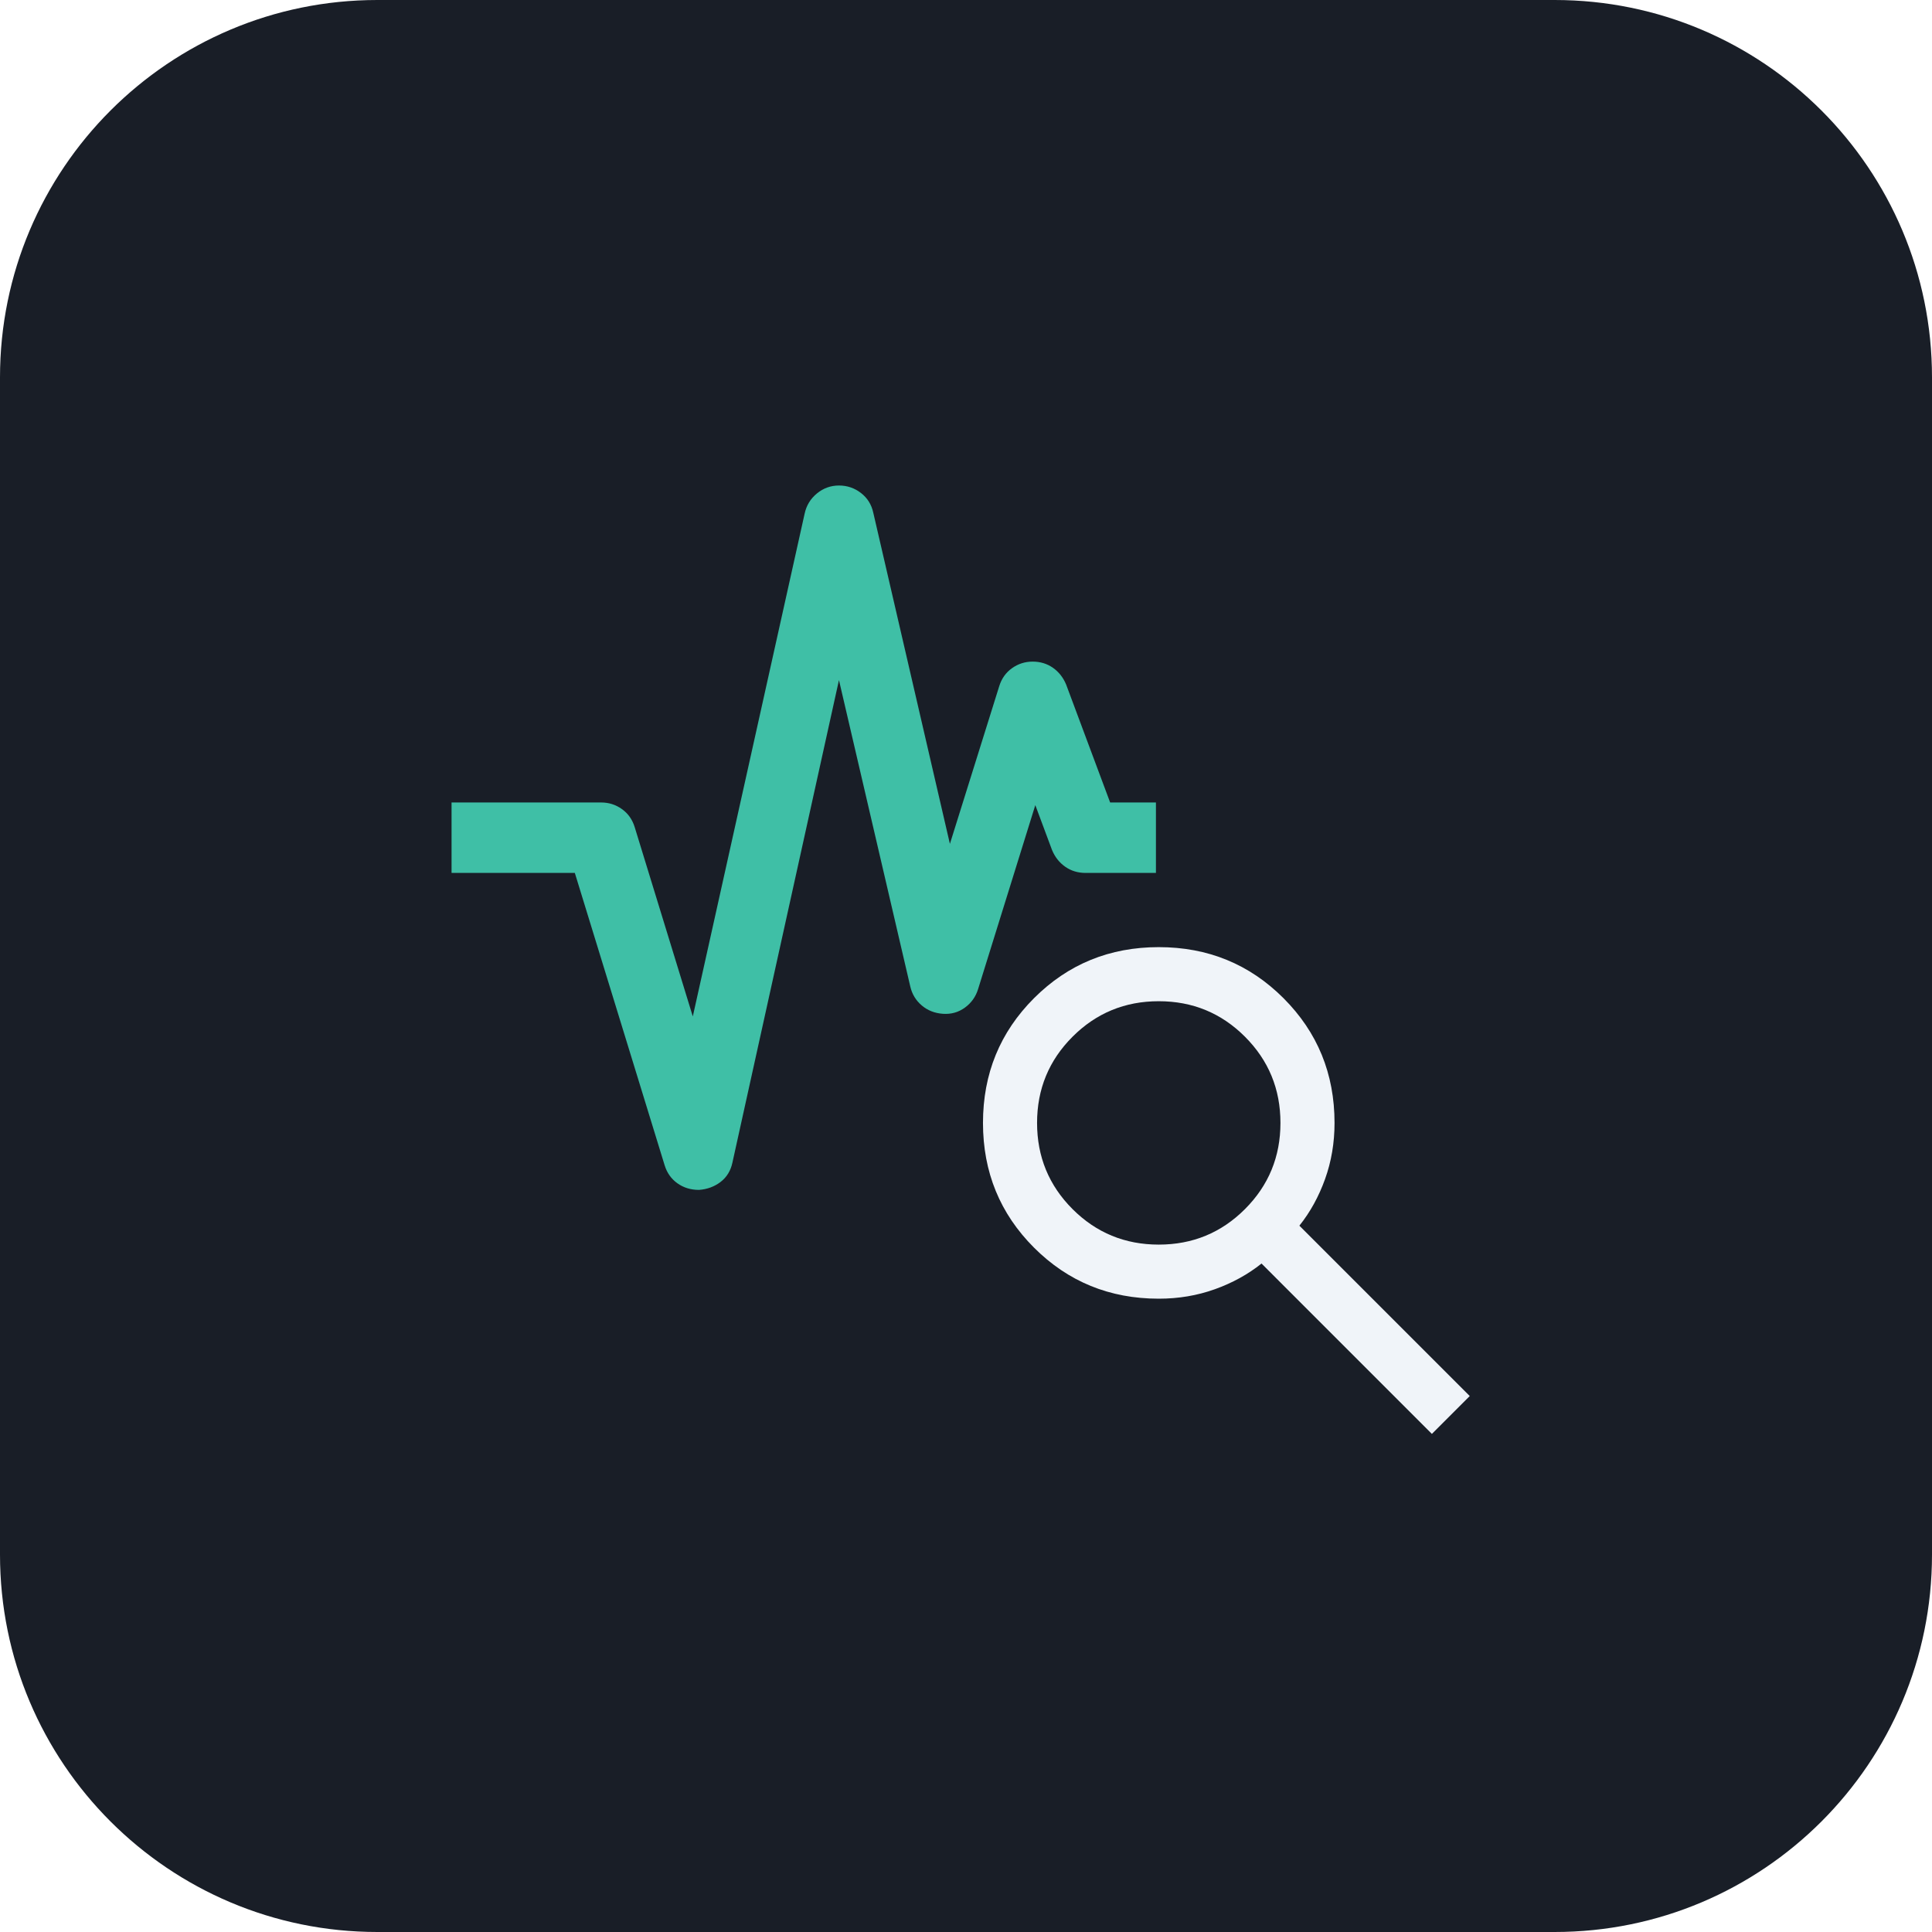
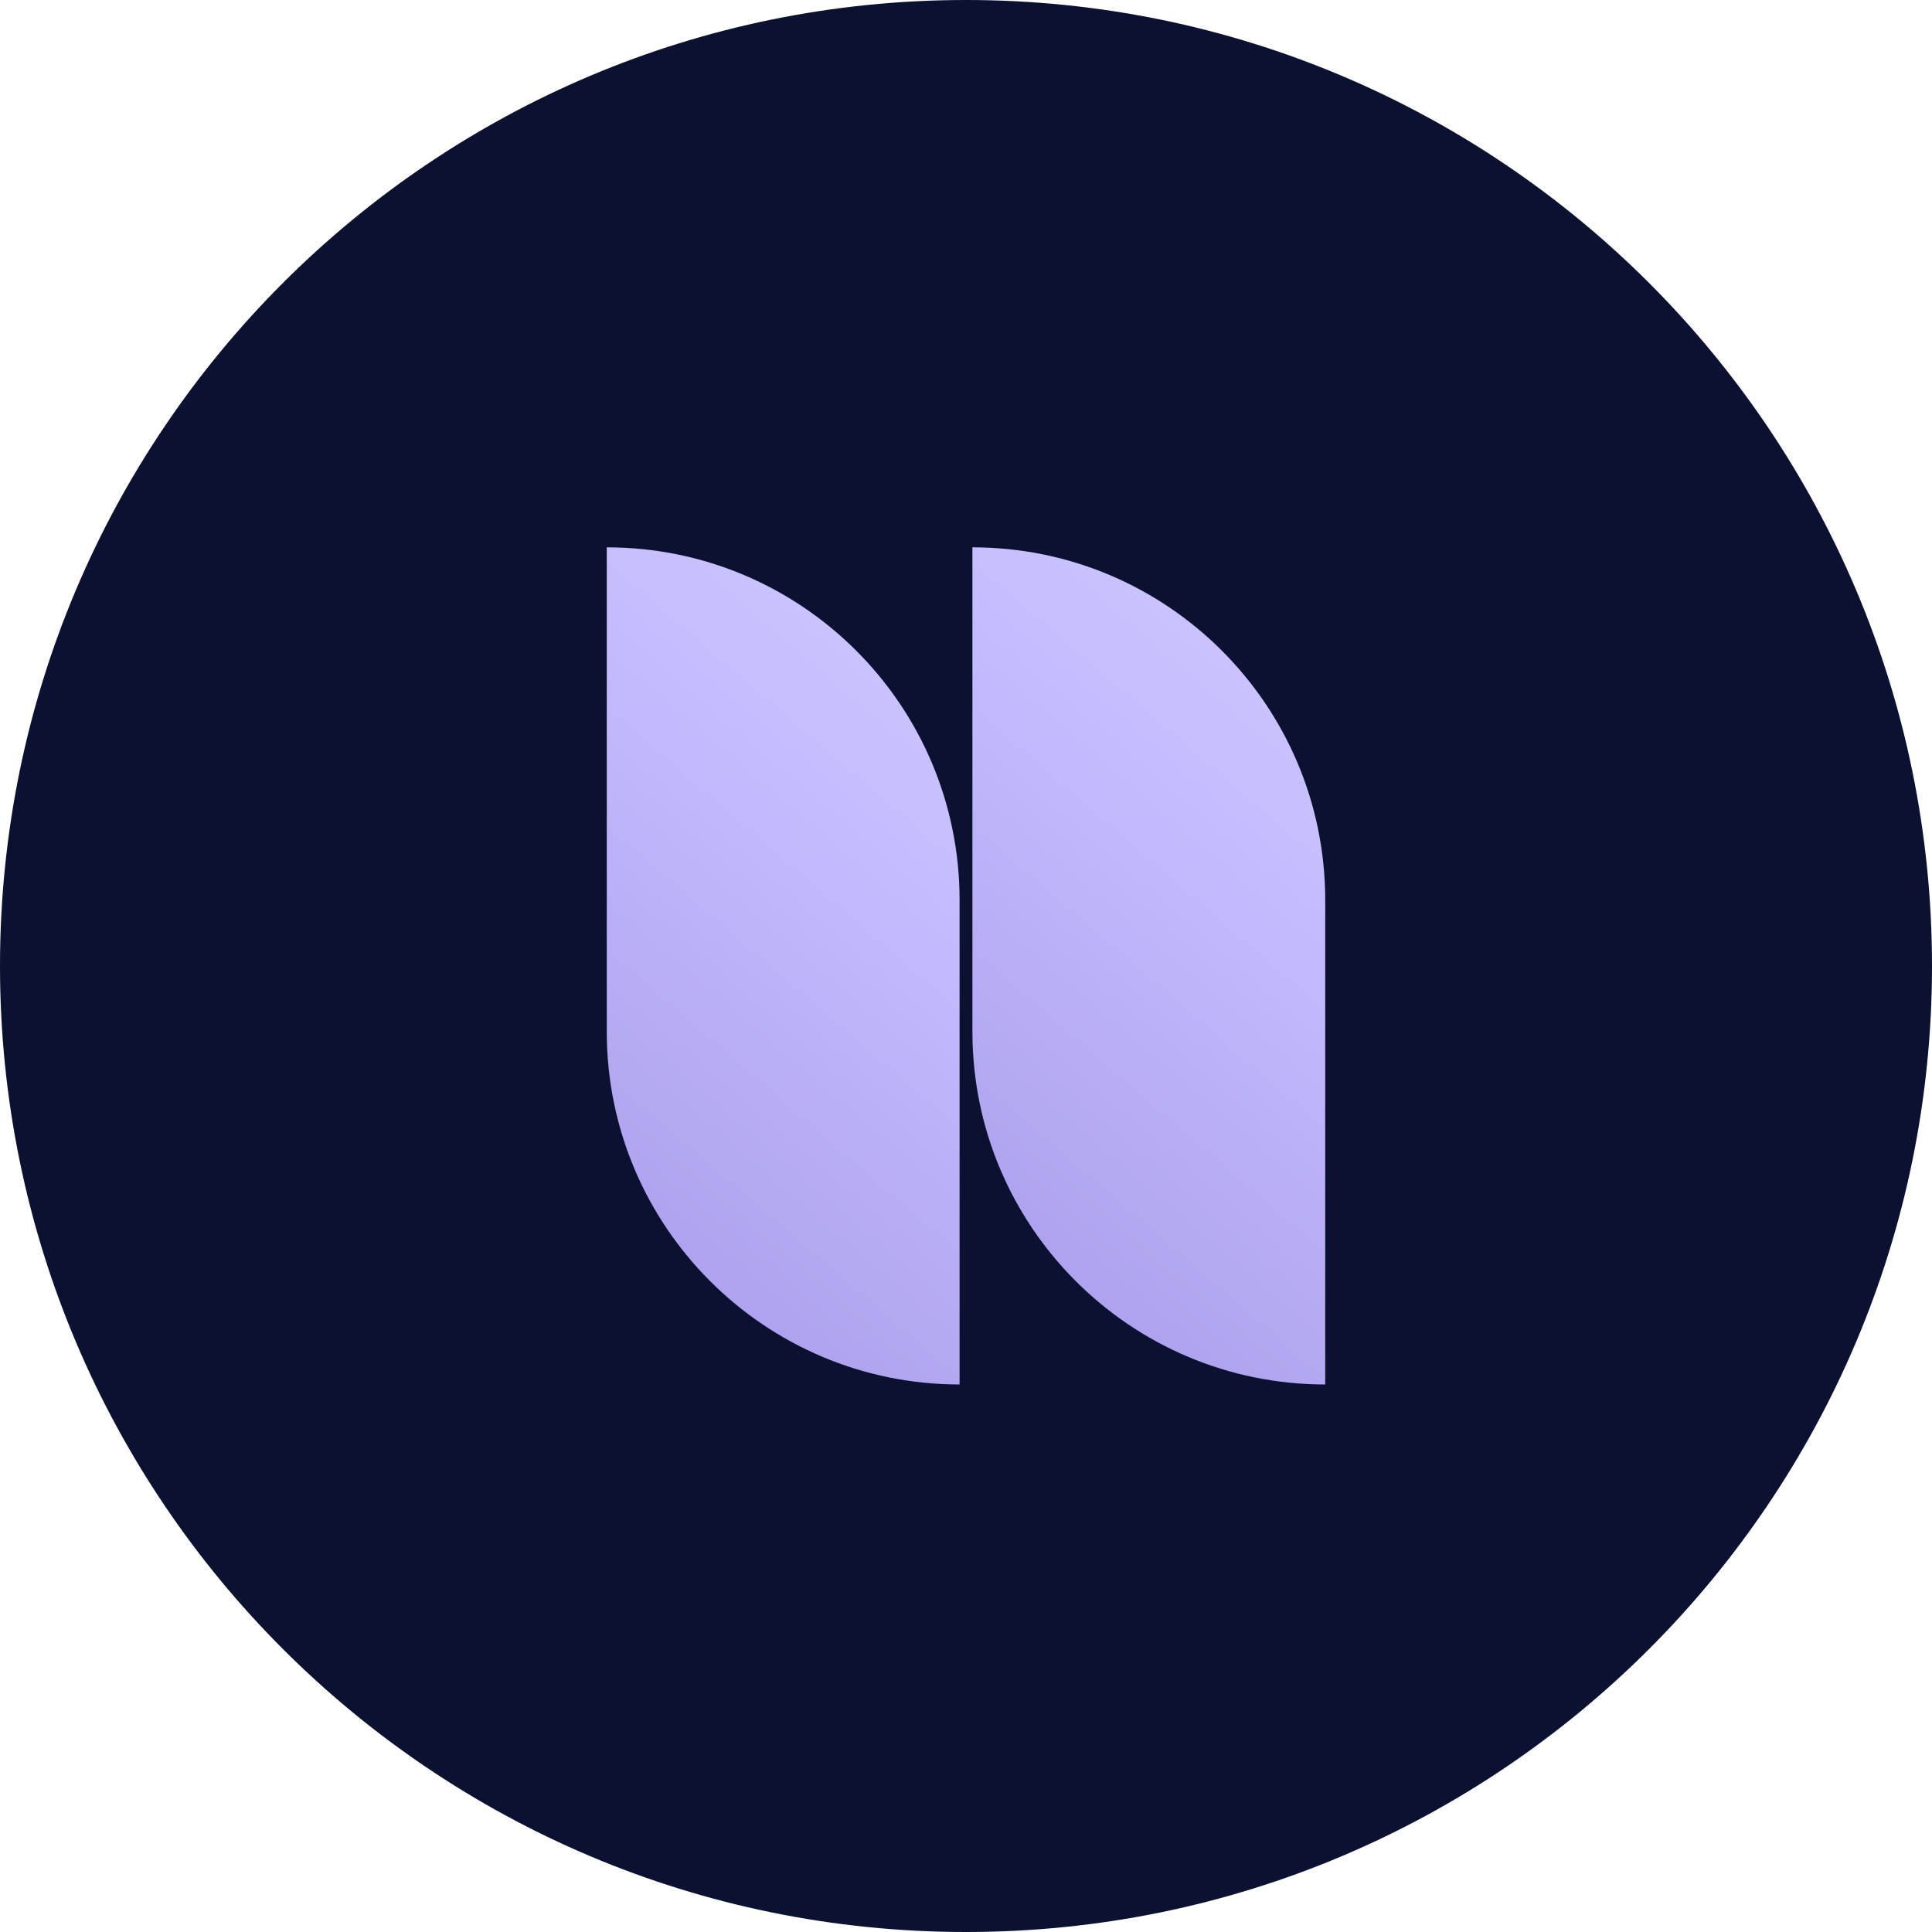
- <svg xmlns="http://www.w3.org/2000/svg" width="1024" height="1024" viewBox="0 0 1024 1024" fill="none">
-   <rect width="1024" height="1024" rx="200" fill="#191E27" />
-   <path d="M370.467 630.667C366.111 630.667 362.3 629.5 359.033 627.167C355.767 624.833 353.511 621.644 352.267 617.6L304.667 462.667H239.333V425.333H318.667C322.711 425.333 326.367 426.5 329.633 428.833C332.9 431.167 335.156 434.356 336.4 438.4L367.2 538.733L426.467 272.267C427.4 267.911 429.578 264.333 433 261.533C436.422 258.733 440.311 257.333 444.667 257.333C449.022 257.333 452.911 258.656 456.333 261.3C459.756 263.944 461.933 267.444 462.867 271.8L503.467 447.267L529.6 363.733C530.844 359.689 533.1 356.5 536.367 354.167C539.633 351.833 543.289 350.667 547.333 350.667C551.378 350.667 554.956 351.756 558.067 353.933C561.178 356.111 563.511 359.067 565.067 362.8L588.4 425.333H612.667V462.667H575.333C571.289 462.667 567.711 461.578 564.6 459.4C561.489 457.222 559.156 454.267 557.6 450.533L548.733 426.733L518.4 524.267C517.156 528.311 514.822 531.578 511.4 534.067C507.978 536.556 504.089 537.644 499.733 537.333C495.378 537.022 491.644 535.544 488.533 532.9C485.422 530.256 483.4 526.911 482.467 522.867L444.667 360.467L388.2 616.2C387.267 620.556 385.167 623.978 381.9 626.467C378.633 628.956 374.822 630.356 370.467 630.667Z" fill="#3FBFA6" />
-   <path d="M758.933 760L668.633 669.7C661.467 675.433 653.225 679.972 643.908 683.317C634.592 686.661 624.678 688.333 614.167 688.333C588.128 688.333 566.09 679.315 548.054 661.279C530.018 643.243 521 621.206 521 595.167C521 569.128 530.018 547.09 548.054 529.054C566.09 511.018 588.128 502 614.167 502C640.206 502 662.243 511.018 680.279 529.054C698.315 547.09 707.333 569.128 707.333 595.167C707.333 605.678 705.661 615.592 702.317 624.908C698.972 634.225 694.433 642.467 688.7 649.633L779 739.933L758.933 760ZM614.167 659.667C632.083 659.667 647.312 653.396 659.854 640.854C672.396 628.312 678.667 613.083 678.667 595.167C678.667 577.25 672.396 562.021 659.854 549.479C647.312 536.937 632.083 530.667 614.167 530.667C596.25 530.667 581.021 536.937 568.479 549.479C555.937 562.021 549.667 577.25 549.667 595.167C549.667 613.083 555.937 628.312 568.479 640.854C581.021 653.396 596.25 659.667 614.167 659.667Z" fill="#F0F4F9" />
+ <svg xmlns="http://www.w3.org/2000/svg" viewBox="0 0 1024 1024" width="1024" height="1024">
+   <circle cx="512" cy="512" r="512" fill="#0B1130" />
+   <g transform="translate(321.6 290.1) scale(1.7)">
+     <defs>
+       <linearGradient id="g" gradientUnits="userSpaceOnUse" x1="224" y1="0" x2="0" y2="261">
+         <stop offset="0" stop-color="#dad5fe" />
+         <stop offset="0.5" stop-color="#c3bafe" />
+         <stop offset="1" stop-color="#a79ae9" />
+       </linearGradient>
+     </defs>
+     <g fill="url(#g)">
+       <path d="M0 0A110 110 0 0 1 110 110V261A110 110 0 0 1 0 151Z" />
+       <path transform="translate(114 0)" d="M0 0A110 110 0 0 1 110 110V261A110 110 0 0 1 0 151Z" />
+     </g>
+   </g>
</svg>
